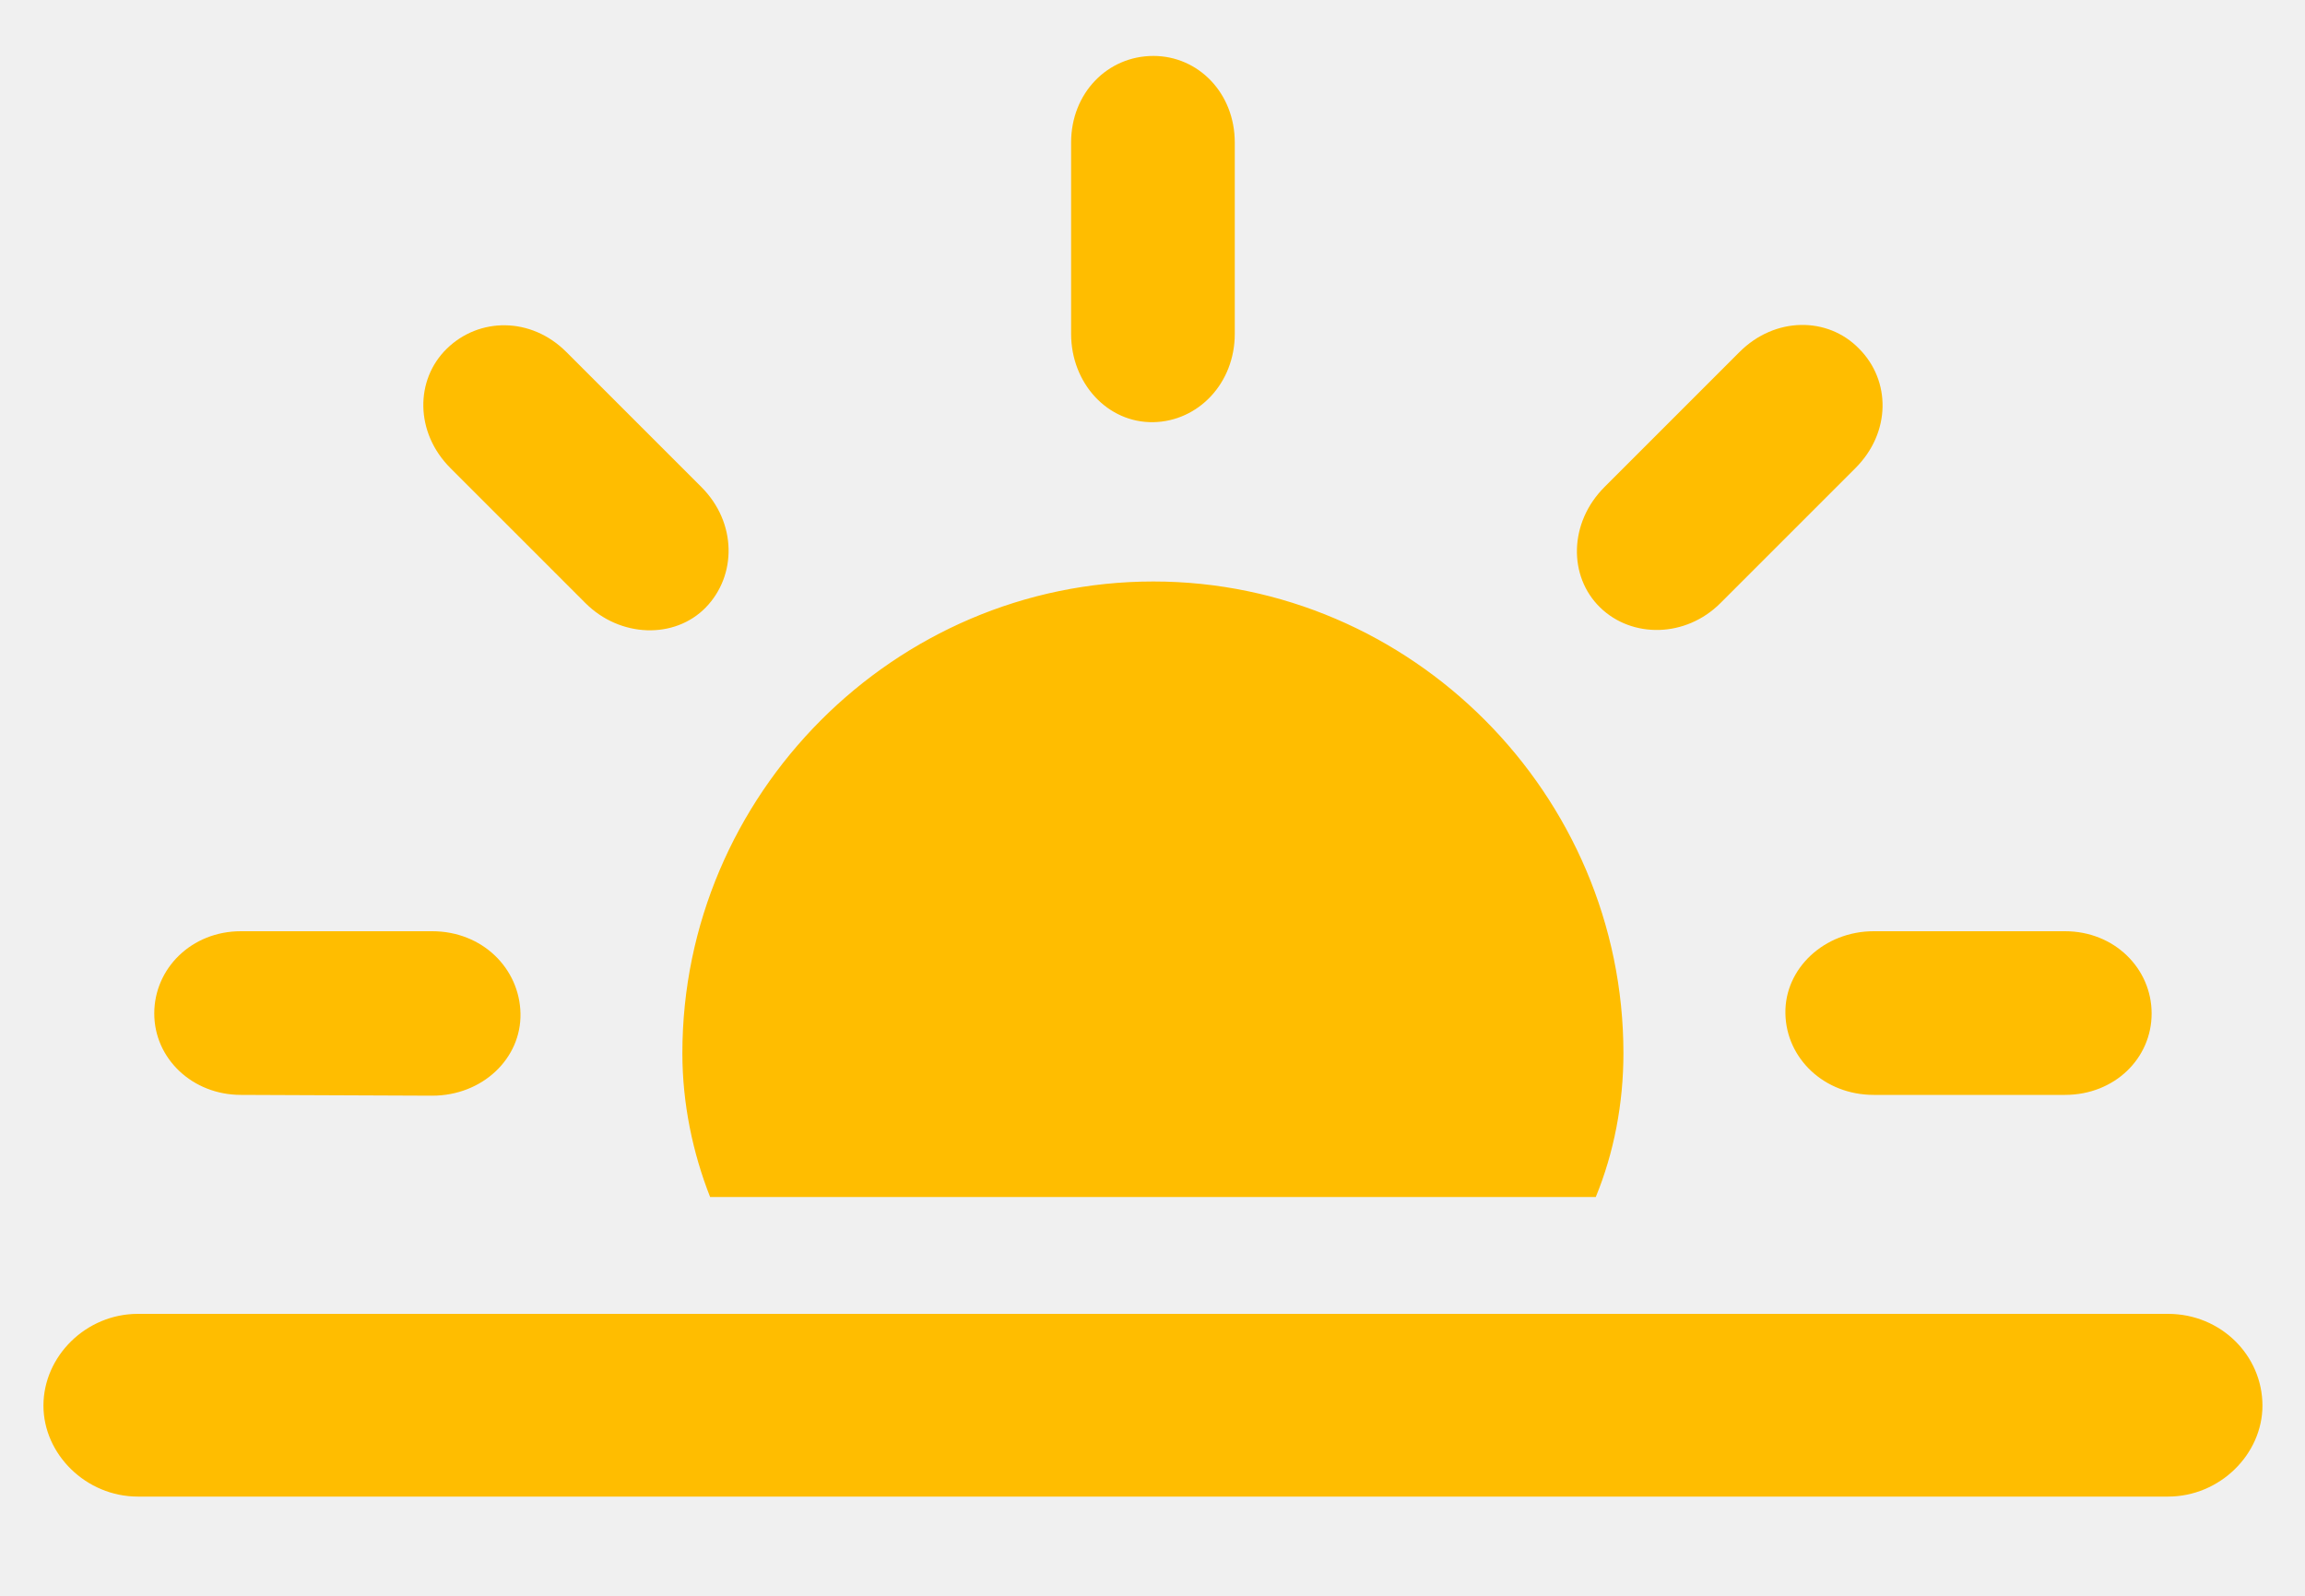
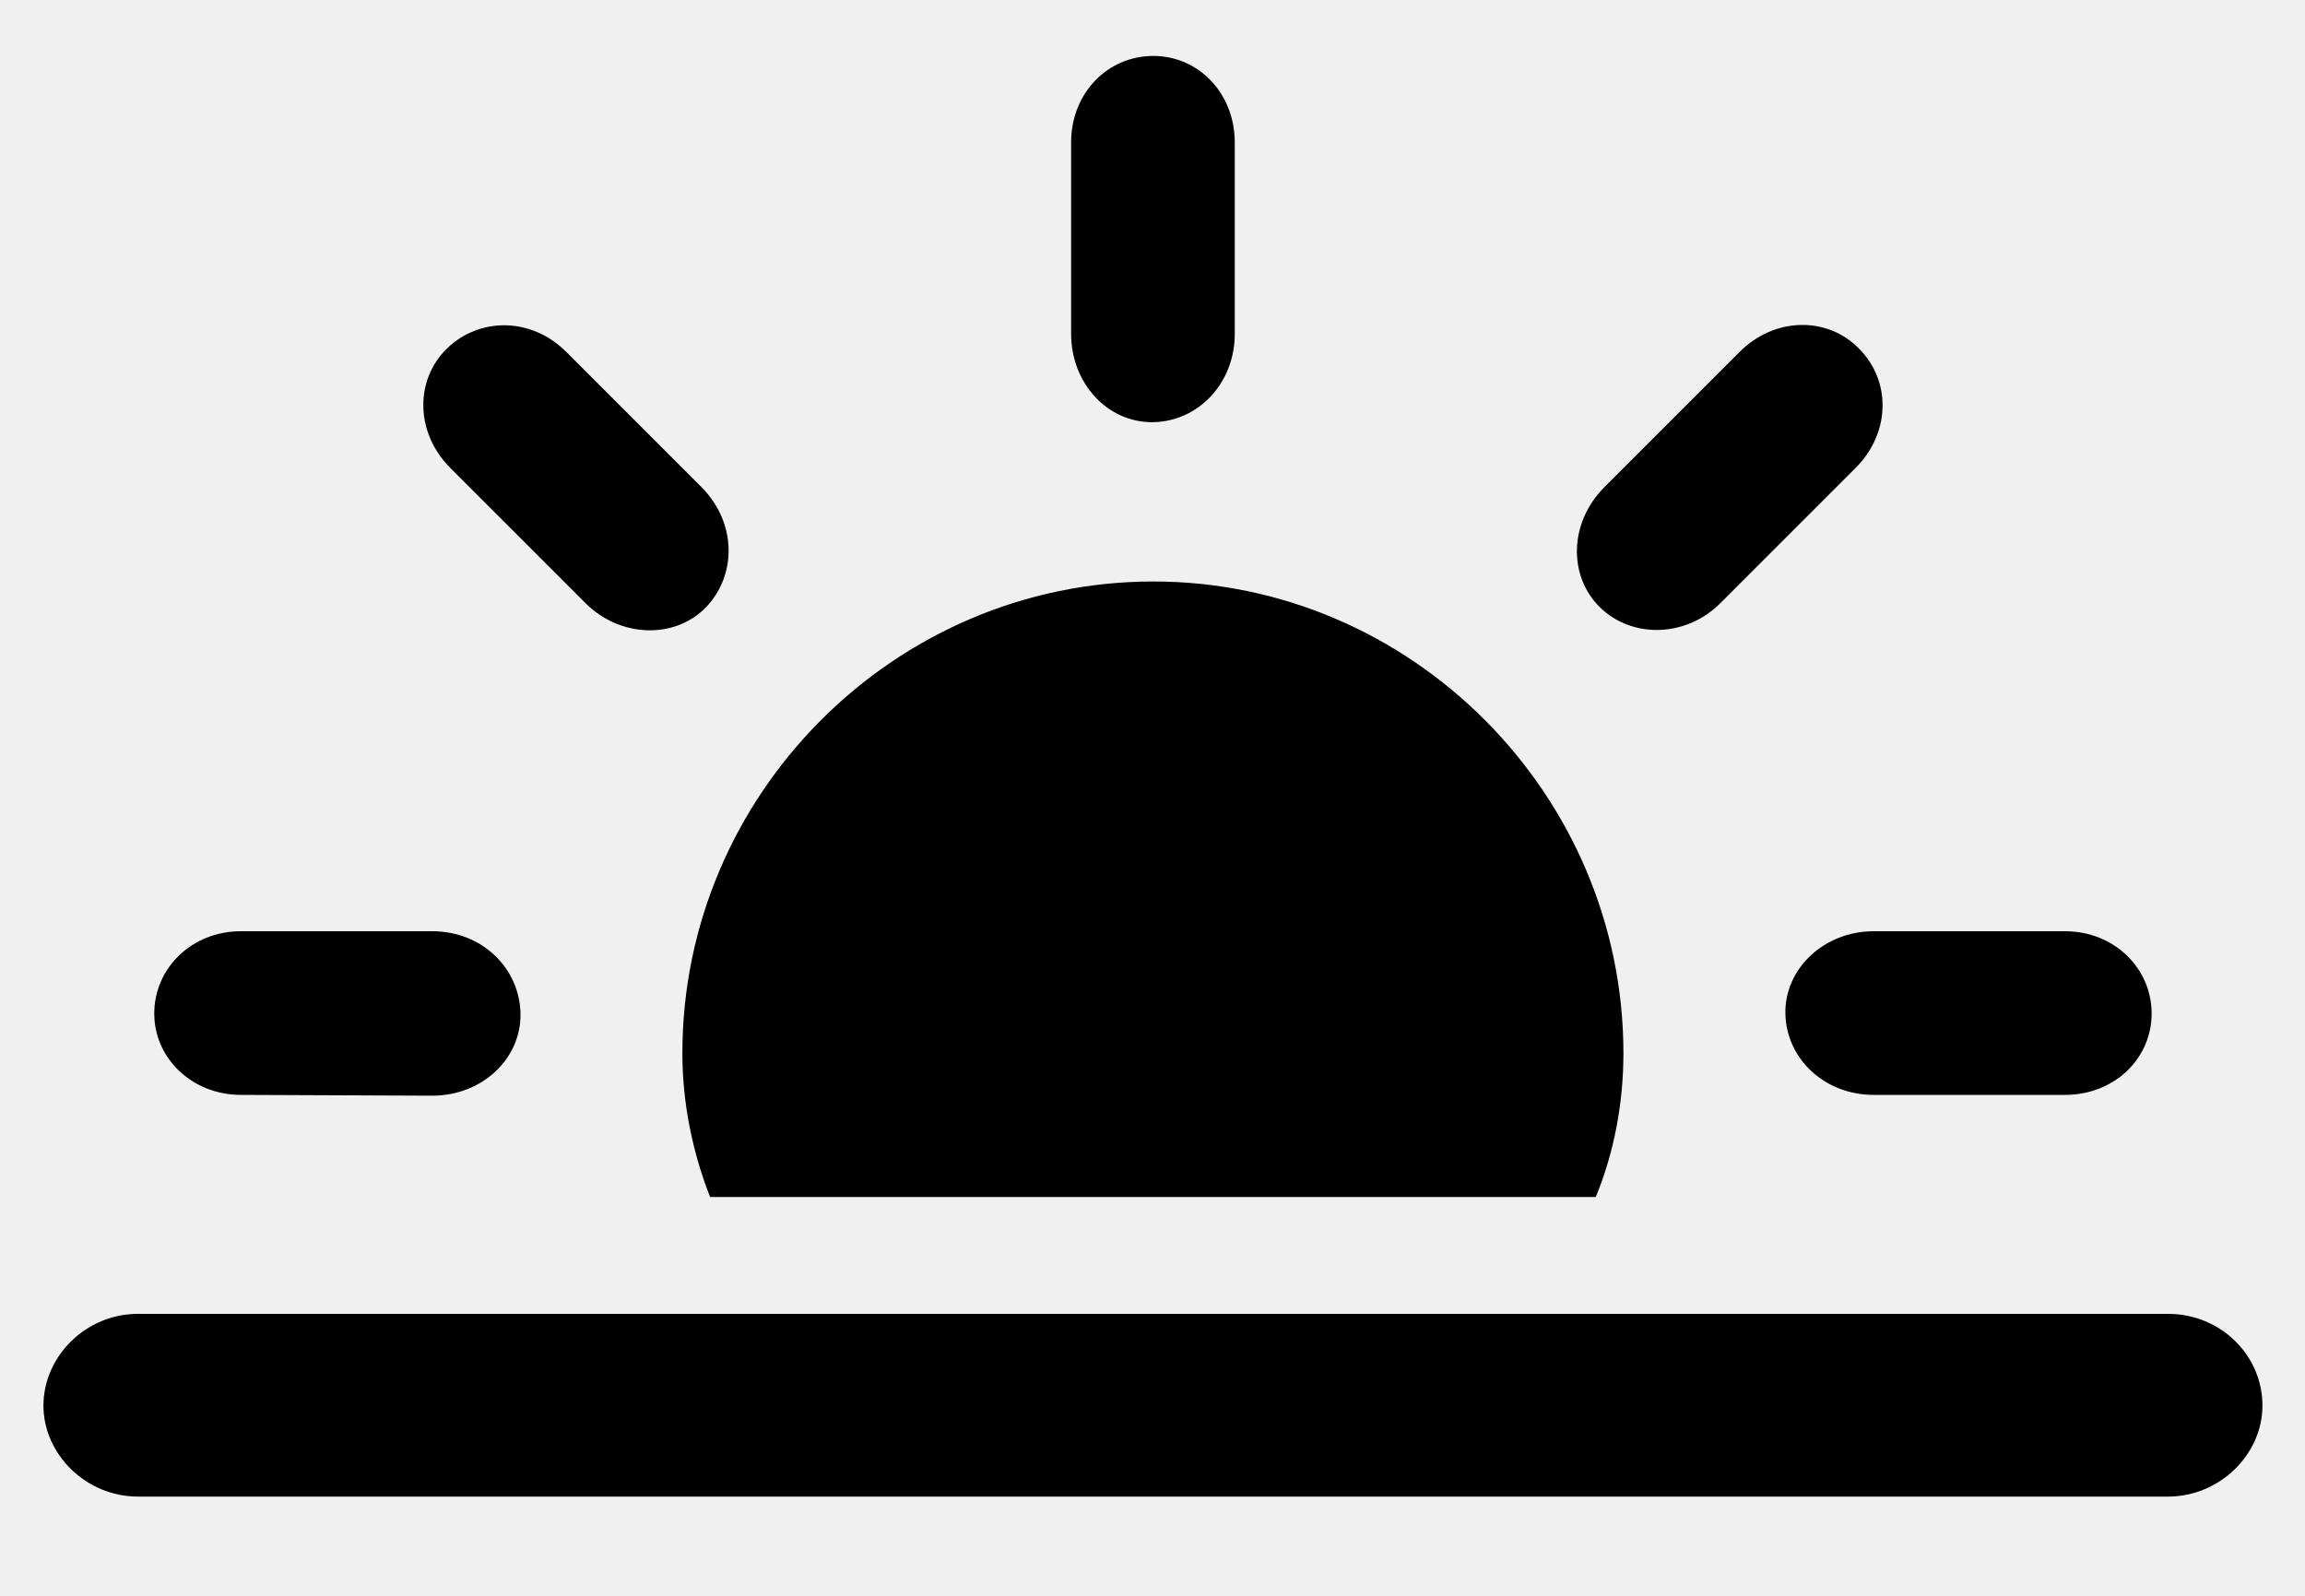
<svg xmlns="http://www.w3.org/2000/svg" width="26" height="18" viewBox="0 0 26 18" fill="none">
  <g clip-path="url(#clip0_49_6624)">
-     <path d="M13.01 4.762C13.518 4.752 13.928 4.322 13.928 3.766V1.607C13.928 1.051 13.518 0.631 13.01 0.631C12.492 0.631 12.082 1.051 12.082 1.607V3.766C12.082 4.322 12.492 4.771 13.01 4.762ZM18.049 6.852C18.41 7.203 19.016 7.193 19.406 6.803L20.93 5.279C21.33 4.879 21.33 4.293 20.969 3.932C20.617 3.57 20.021 3.57 19.621 3.971L18.098 5.494C17.697 5.895 17.688 6.5 18.049 6.852ZM6.604 6.803C6.994 7.193 7.609 7.213 7.961 6.852C8.312 6.49 8.312 5.895 7.912 5.494L6.389 3.971C5.988 3.57 5.402 3.58 5.041 3.932C4.68 4.283 4.68 4.879 5.08 5.279L6.604 6.803ZM18.312 11.881C18.312 8.961 15.92 6.559 13.01 6.559C10.09 6.559 7.697 8.961 7.697 11.881C7.697 12.447 7.814 13.004 8.01 13.502H18C18.205 13.004 18.312 12.447 18.312 11.881ZM2.717 12.35L4.875 12.359C5.441 12.359 5.881 11.94 5.871 11.432C5.861 10.924 5.441 10.504 4.875 10.504H2.717C2.16 10.504 1.74 10.924 1.74 11.432C1.74 11.94 2.17 12.35 2.717 12.35ZM21.135 12.35H23.293C23.85 12.35 24.27 11.94 24.27 11.432C24.27 10.924 23.85 10.504 23.293 10.504H21.135C20.578 10.504 20.129 10.924 20.139 11.432C20.148 11.94 20.578 12.35 21.135 12.35ZM1.555 16.881H24.455C25.041 16.881 25.52 16.402 25.52 15.855C25.52 15.289 25.051 14.82 24.455 14.82H1.555C0.969 14.82 0.49 15.299 0.49 15.855C0.49 16.402 0.969 16.881 1.555 16.881Z" fill="#FFBD00" />
+     <path d="M13.01 4.762C13.518 4.752 13.928 4.322 13.928 3.766V1.607C13.928 1.051 13.518 0.631 13.01 0.631C12.492 0.631 12.082 1.051 12.082 1.607V3.766C12.082 4.322 12.492 4.771 13.01 4.762ZM18.049 6.852C18.41 7.203 19.016 7.193 19.406 6.803L20.93 5.279C21.33 4.879 21.33 4.293 20.969 3.932C20.617 3.57 20.021 3.57 19.621 3.971L18.098 5.494C17.697 5.895 17.688 6.5 18.049 6.852ZM6.604 6.803C6.994 7.193 7.609 7.213 7.961 6.852C8.312 6.49 8.312 5.895 7.912 5.494L6.389 3.971C5.988 3.57 5.402 3.58 5.041 3.932C4.68 4.283 4.68 4.879 5.08 5.279L6.604 6.803ZM18.312 11.881C18.312 8.961 15.92 6.559 13.01 6.559C10.09 6.559 7.697 8.961 7.697 11.881C7.697 12.447 7.814 13.004 8.01 13.502H18C18.205 13.004 18.312 12.447 18.312 11.881ZM2.717 12.35L4.875 12.359C5.441 12.359 5.881 11.94 5.871 11.432C5.861 10.924 5.441 10.504 4.875 10.504H2.717C2.16 10.504 1.74 10.924 1.74 11.432C1.74 11.94 2.17 12.35 2.717 12.35ZM21.135 12.35H23.293C23.85 12.35 24.27 11.94 24.27 11.432C24.27 10.924 23.85 10.504 23.293 10.504H21.135C20.578 10.504 20.129 10.924 20.139 11.432C20.148 11.94 20.578 12.35 21.135 12.35ZM1.555 16.881H24.455C25.041 16.881 25.52 16.402 25.52 15.855C25.52 15.289 25.051 14.82 24.455 14.82H1.555C0.969 14.82 0.49 15.299 0.49 15.855C0.49 16.402 0.969 16.881 1.555 16.881Z" fill="currentColor" />
  </g>
  <defs>
    <clipPath id="clip0_49_6624">
      <rect width="26" height="17" fill="white" transform="translate(0 0.5)" />
    </clipPath>
  </defs>
</svg>
